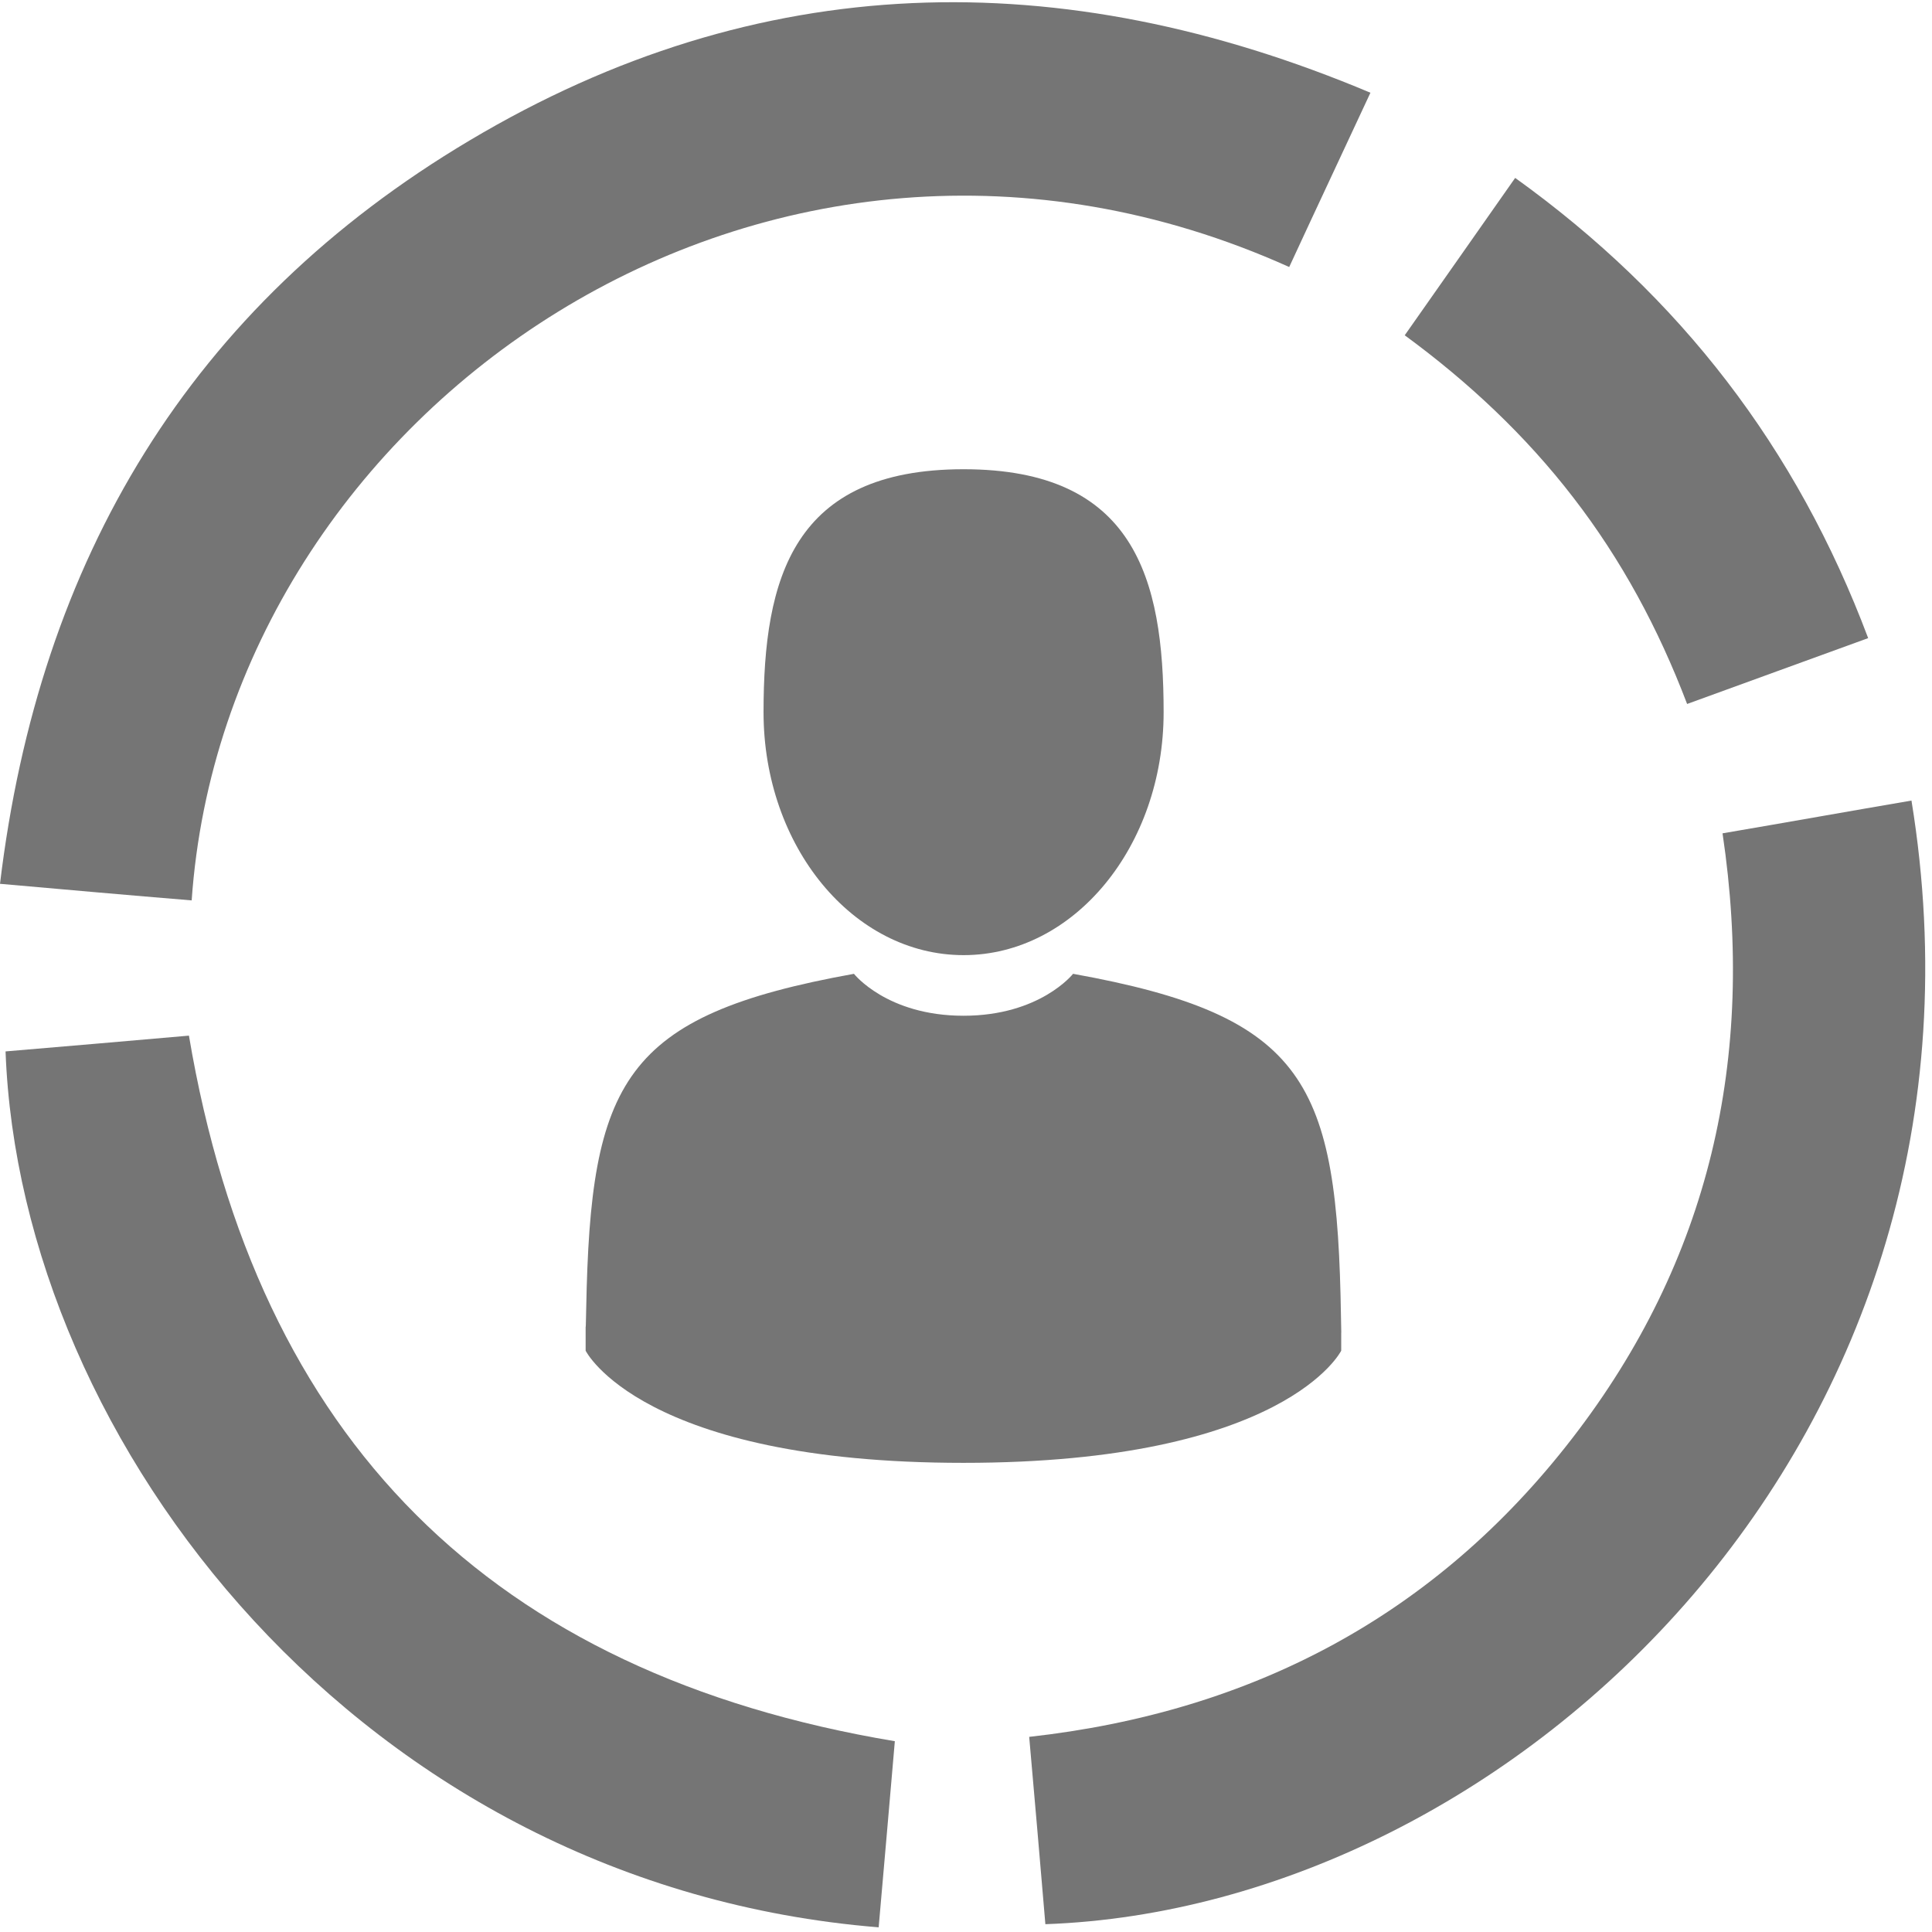
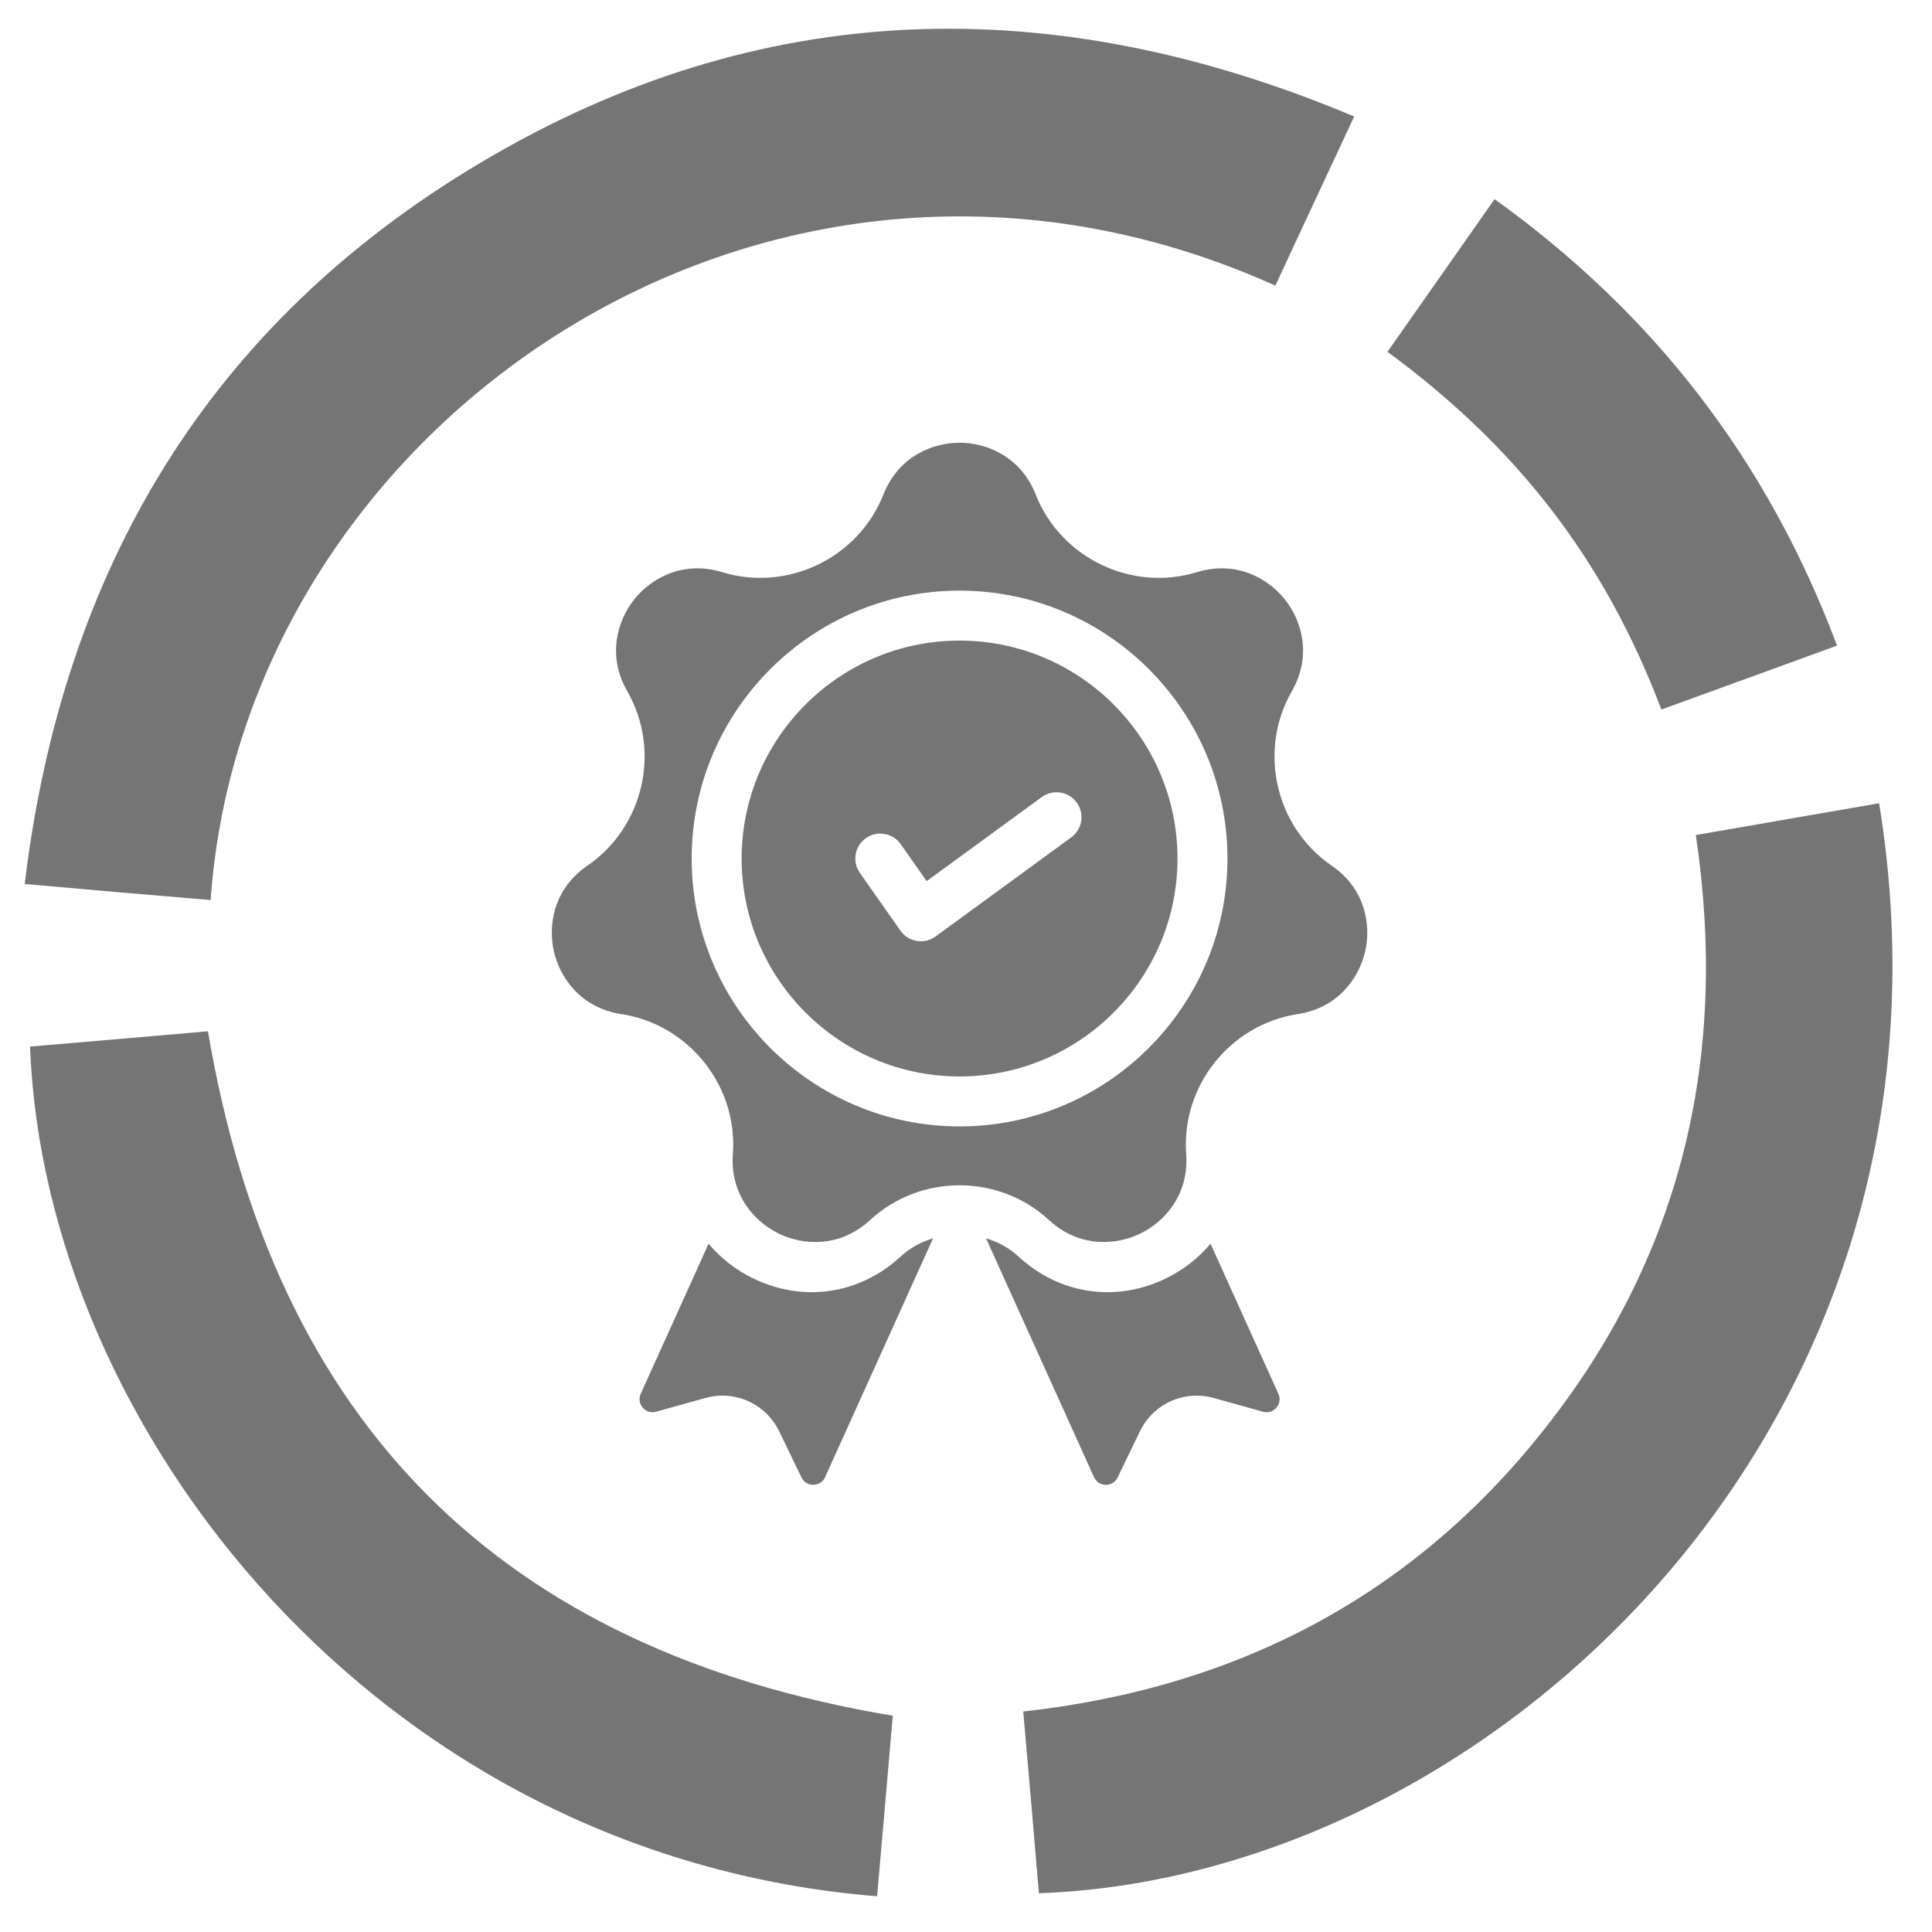
- <svg xmlns="http://www.w3.org/2000/svg" xmlns:xlink="http://www.w3.org/1999/xlink" version="1.1" id="Слой_1" x="0px" y="0px" width="24px" height="24px" viewBox="0 0 24 24" enable-background="new 0 0 24 24" xml:space="preserve">
+ <svg xmlns="http://www.w3.org/2000/svg" xmlns:xlink="http://www.w3.org/1999/xlink" version="1.1" id="Слой_1" x="0px" y="0px" width="100px" height="100px" viewBox="0 0 100 100" enable-background="new 0 0 100 100" xml:space="preserve">
+   <g display="none">
+     <g display="inline" opacity="0.54">
+       <g>
+         <g>
+           <defs>
+             <rect id="SVGID_1_" x="1" y="1.708" width="97.054" height="97.292" />
+           </defs>
+           <clipPath id="SVGID_2_">
+             <use xlink:href="#SVGID_1_" overflow="visible" />
+           </clipPath>
+           <path clip-path="url(#SVGID_2_)" d="M65.921,15.153c1.33-2.88,2.681-5.74,4.091-8.778C54.403-0.199,39.19,0.118,24.653,8.778      C10.592,17.139,2.967,29.849,1,46.214c3.337,0.298,6.494,0.575,9.652,0.834C12.38,22.322,39.707,3.356,65.921,15.153      L65.921,15.153z" />
+         </g>
+         <g>
+           <defs>
+             <rect id="SVGID_3_" x="1" y="1.708" width="97.054" height="97.292" />
+           </defs>
+           <clipPath id="SVGID_4_">
+             <use xlink:href="#SVGID_3_" overflow="visible" />
+           </clipPath>
+           <path clip-path="url(#SVGID_4_)" d="M97.26,42.022c-3.138,0.536-6.257,1.093-9.513,1.649c1.687,11.32-0.655,21.527-7.567,30.464      c-6.871,8.897-16.087,13.784-27.347,15.035c0.278,3.197,0.556,6.315,0.814,9.433C77.221,97.769,102.483,74.095,97.26,42.022      L97.26,42.022z" />
+         </g>
+       </g>
+       <path d="M10.513,53.859c-2.999,0.259-6.117,0.536-9.234,0.795c0.734,19.76,17.973,42.003,43.969,44.108    c0.278-3.198,0.557-6.336,0.815-9.374C25.726,85.992,13.949,74.215,10.513,53.859L10.513,53.859z" />
+       <path d="M80.22,26.751c2.422,3.138,4.289,6.593,5.739,10.407c3.019-1.093,5.998-2.185,9.116-3.317    C91.48,24.269,85.621,16.643,77.3,10.665c-1.846,2.641-3.674,5.224-5.56,7.925C74.958,20.952,77.817,23.633,80.22,26.751    L80.22,26.751z" />
+     </g>
+     <path display="inline" opacity="0.54" enable-background="new    " d="M60.857,34.793c-5.332,0-10.323,2.889-13.195,7.584h-1.273   c-0.666,0-1.206,0.566-1.206,1.264v1.264H24.687c-0.321,0-0.627,0.134-0.854,0.369L19.01,50.33   c-0.234,0.248-0.352,0.571-0.352,0.895s0.118,0.647,0.352,0.895l4.823,5.056c0.227,0.235,0.533,0.369,0.854,0.369h4.324   l2.057,2.159c0.47,0.493,1.235,0.493,1.705,0l2.059-2.159h1.413l2.057,2.159c0.47,0.493,1.235,0.493,1.705,0l2.059-2.159h3.118   v1.264c0,0.698,0.54,1.264,1.206,1.264h1.273c2.874,4.697,7.866,7.584,13.195,7.584c8.642,0,15.674-7.371,15.674-16.431   S69.5,34.793,60.857,34.793z M43.978,49.96c0.666,0,1.206,0.566,1.206,1.264s-0.54,1.264-1.206,1.264h-16.88   c-0.666,0-1.206-0.566-1.206-1.264s0.54-1.264,1.206-1.264H43.978z M65.68,44.905c3.323,0,6.028,2.836,6.028,6.32   s-2.706,6.32-6.028,6.32c-3.323,0-6.028-2.836-6.028-6.32S62.357,44.905,65.68,44.905z" />
+   </g>
  <g opacity="0.54">
    <g>
      <defs>
-         <rect id="SVGID_1_" x="0" width="23.941" height="24" />
+         <rect id="SVGID_5_" x="1.279" y="1.377" width="96.775" height="97.013" />
      </defs>
-       <clipPath id="SVGID_2_">
-         <use xlink:href="#SVGID_1_" overflow="visible" />
+       <clipPath id="SVGID_6_">
+         <use xlink:href="#SVGID_5_" overflow="visible" />
      </clipPath>
-       <path clip-path="url(#SVGID_2_)" d="M16.015,3.317c0.328-0.71,0.661-1.416,1.009-2.165C13.173-0.47,9.421-0.392,5.835,1.744    C2.366,3.807,0.485,6.942,0,10.979c0.823,0.073,1.602,0.142,2.381,0.206C2.807,5.085,9.548,0.407,16.015,3.317L16.015,3.317z     M16.015,3.317" />
-       <path clip-path="url(#SVGID_2_)" d="M23.745,9.945c-0.774,0.132-1.543,0.27-2.347,0.407c0.416,2.792-0.162,5.31-1.867,7.515    c-1.695,2.195-3.968,3.4-6.746,3.709c0.069,0.789,0.137,1.558,0.201,2.327C18.802,23.696,25.034,17.857,23.745,9.945L23.745,9.945    z M23.745,9.945" />
+       <path clip-path="url(#SVGID_6_)" d="M66.013,14.784c1.327-2.872,2.673-5.723,4.079-8.753C54.528-0.524,39.359-0.208,24.864,8.427    C10.844,16.764,3.24,29.437,1.279,45.755c3.327,0.297,6.475,0.573,9.624,0.831C12.626,21.932,39.875,3.021,66.013,14.784    L66.013,14.784z M66.013,14.784" />
+       <path clip-path="url(#SVGID_6_)" d="M97.262,41.576c-3.129,0.535-6.239,1.09-9.486,1.644c1.682,11.288-0.653,21.465-7.545,30.377    c-6.852,8.872-16.04,13.744-27.268,14.991c0.277,3.188,0.554,6.296,0.811,9.406C77.281,97.162,102.47,73.557,97.262,41.576    L97.262,41.576z M97.262,41.576" />
    </g>
-     <path d="M2.347,12.865c-0.74,0.064-1.509,0.132-2.278,0.196c0.181,4.874,4.433,10.361,10.846,10.881   c0.069-0.789,0.137-1.563,0.201-2.312C6.099,20.791,3.194,17.886,2.347,12.865L2.347,12.865z M2.347,12.865" />
-     <path d="M19.542,6.178c0.598,0.774,1.058,1.626,1.416,2.567c0.745-0.27,1.479-0.539,2.249-0.818   c-0.887-2.361-2.332-4.242-4.385-5.717c-0.455,0.652-0.906,1.289-1.372,1.955C18.244,4.747,18.949,5.409,19.542,6.178L19.542,6.178   z M19.542,6.178" />
+     <path d="M10.764,53.378c-2.991,0.258-6.099,0.535-9.208,0.793c0.732,19.703,17.921,41.882,43.842,43.981   c0.277-3.189,0.555-6.318,0.812-9.347C25.934,85.419,14.19,73.676,10.764,53.378L10.764,53.378z M10.764,53.378" />
+     <path d="M80.272,26.348c2.415,3.129,4.277,6.574,5.722,10.377c3.01-1.09,5.98-2.178,9.09-3.308   c-3.585-9.544-9.426-17.148-17.724-23.109c-1.841,2.634-3.663,5.209-5.544,7.902C75.024,20.566,77.875,23.239,80.272,26.348   L80.272,26.348z M80.272,26.348" />
    <g>
-       <g>
-         <defs>
-           <rect id="SVGID_3_" x="7.276" y="5.828" width="9.39" height="12.344" />
-         </defs>
-         <clipPath id="SVGID_4_">
-           <use xlink:href="#SVGID_3_" overflow="visible" />
-         </clipPath>
-         <path clip-path="url(#SVGID_4_)" d="M11.97,11.865c1.372,0,2.485-1.351,2.485-3.018c0-1.667-0.365-3.018-2.485-3.018     c-2.12,0-2.485,1.351-2.485,3.018C9.485,10.514,10.597,11.865,11.97,11.865L11.97,11.865z M11.97,11.865" />
-         <path clip-path="url(#SVGID_4_)" d="M7.276,16.474C7.276,16.372,7.275,16.445,7.276,16.474L7.276,16.474z M7.276,16.474" />
-       </g>
-       <path d="M16.658,16.352c-0.046-2.904-0.425-3.732-3.328-4.255c0,0-0.409,0.521-1.361,0.521c-0.952,0-1.361-0.521-1.361-0.521    c-2.871,0.518-3.273,1.333-3.326,4.161c-0.004,0.231-0.006,0.243-0.007,0.216c0,0.05,0,0.143,0,0.305c0,0,0.691,1.393,4.693,1.393    c4.002,0,4.693-1.393,4.693-1.393c0-0.104,0-0.176,0-0.226C16.663,16.57,16.661,16.538,16.658,16.352L16.658,16.352z     M16.658,16.352" />
+       <path d="M46.604,65.048c-2.103,1.943-5.011,2.378-7.591,1.136c-0.933-0.449-1.719-1.069-2.336-1.812l-3.512,7.769    c-0.16,0.353,0.019,0.62,0.103,0.718c0.084,0.098,0.32,0.315,0.694,0.211l2.557-0.712c0.291-0.081,0.586-0.12,0.876-0.12    c1.225,0,2.379,0.693,2.934,1.843l1.155,2.39c0.169,0.349,0.485,0.384,0.617,0.381c0.129-0.002,0.447-0.044,0.607-0.397    l5.587-12.358C47.681,64.274,47.099,64.59,46.604,65.048z" />
+       <path d="M52.729,65.048c2.103,1.943,5.011,2.378,7.591,1.136c0.933-0.449,1.719-1.069,2.336-1.812l3.512,7.769    c0.16,0.353-0.019,0.62-0.103,0.718c-0.084,0.098-0.32,0.315-0.694,0.211l-2.557-0.712c-0.291-0.081-0.586-0.12-0.876-0.12    c-1.225,0-2.379,0.693-2.934,1.843l-1.155,2.39c-0.169,0.349-0.485,0.384-0.617,0.381c-0.129-0.002-0.447-0.044-0.607-0.397    l-5.587-12.358C51.652,64.274,52.234,64.59,52.729,65.048z" />
+       <path d="M68.926,44.805c-2.917-1.997-3.822-5.963-2.061-9.028c1.059-1.843,0.508-3.663-0.361-4.753    c-0.869-1.089-2.522-2.032-4.553-1.409c-3.38,1.035-7.045-0.73-8.344-4.018c-0.78-1.977-2.548-2.681-3.941-2.681    c-1.393,0-3.161,0.704-3.941,2.681c-1.298,3.289-4.963,5.053-8.344,4.018c-2.032-0.622-3.684,0.32-4.553,1.409    c-0.869,1.09-1.42,2.91-0.361,4.753c1.762,3.065,0.856,7.031-2.061,9.028c-1.754,1.201-2.047,3.08-1.737,4.439    c0.31,1.359,1.39,2.925,3.491,3.246c3.495,0.534,6.031,3.714,5.774,7.24c-0.155,2.12,1.132,3.521,2.387,4.126    c1.256,0.605,3.153,0.737,4.714-0.706c1.298-1.2,2.965-1.8,4.63-1.8c1.666,0,3.332,0.6,4.63,1.8    c1.561,1.443,3.459,1.31,4.714,0.706c1.255-0.605,2.542-2.006,2.387-4.126c-0.257-3.526,2.279-6.706,5.774-7.24    c2.101-0.321,3.181-1.887,3.491-3.246C70.973,47.885,70.68,46.005,68.926,44.805z M49.667,58.303    c-7.646,0-13.866-6.22-13.866-13.866s6.22-13.866,13.866-13.866s13.866,6.22,13.866,13.866    C63.532,52.083,57.312,58.303,49.667,58.303z" />
+       <path d="M60.947,44.437c0-6.22-5.06-11.28-11.28-11.28s-11.28,5.06-11.28,11.28s5.06,11.28,11.28,11.28    S60.947,50.657,60.947,44.437z M44.821,43.38c0.584-0.41,1.39-0.269,1.801,0.315l1.343,1.912l5.957-4.351    c0.577-0.421,1.385-0.295,1.806,0.281c0.421,0.577,0.295,1.385-0.281,1.806l-7.021,5.128c-0.223,0.163-0.49,0.249-0.762,0.249    c-0.07,0-0.141-0.006-0.211-0.017c-0.342-0.057-0.648-0.248-0.847-0.532l-2.1-2.99C44.096,44.596,44.237,43.79,44.821,43.38z" />
    </g>
  </g>
</svg>
